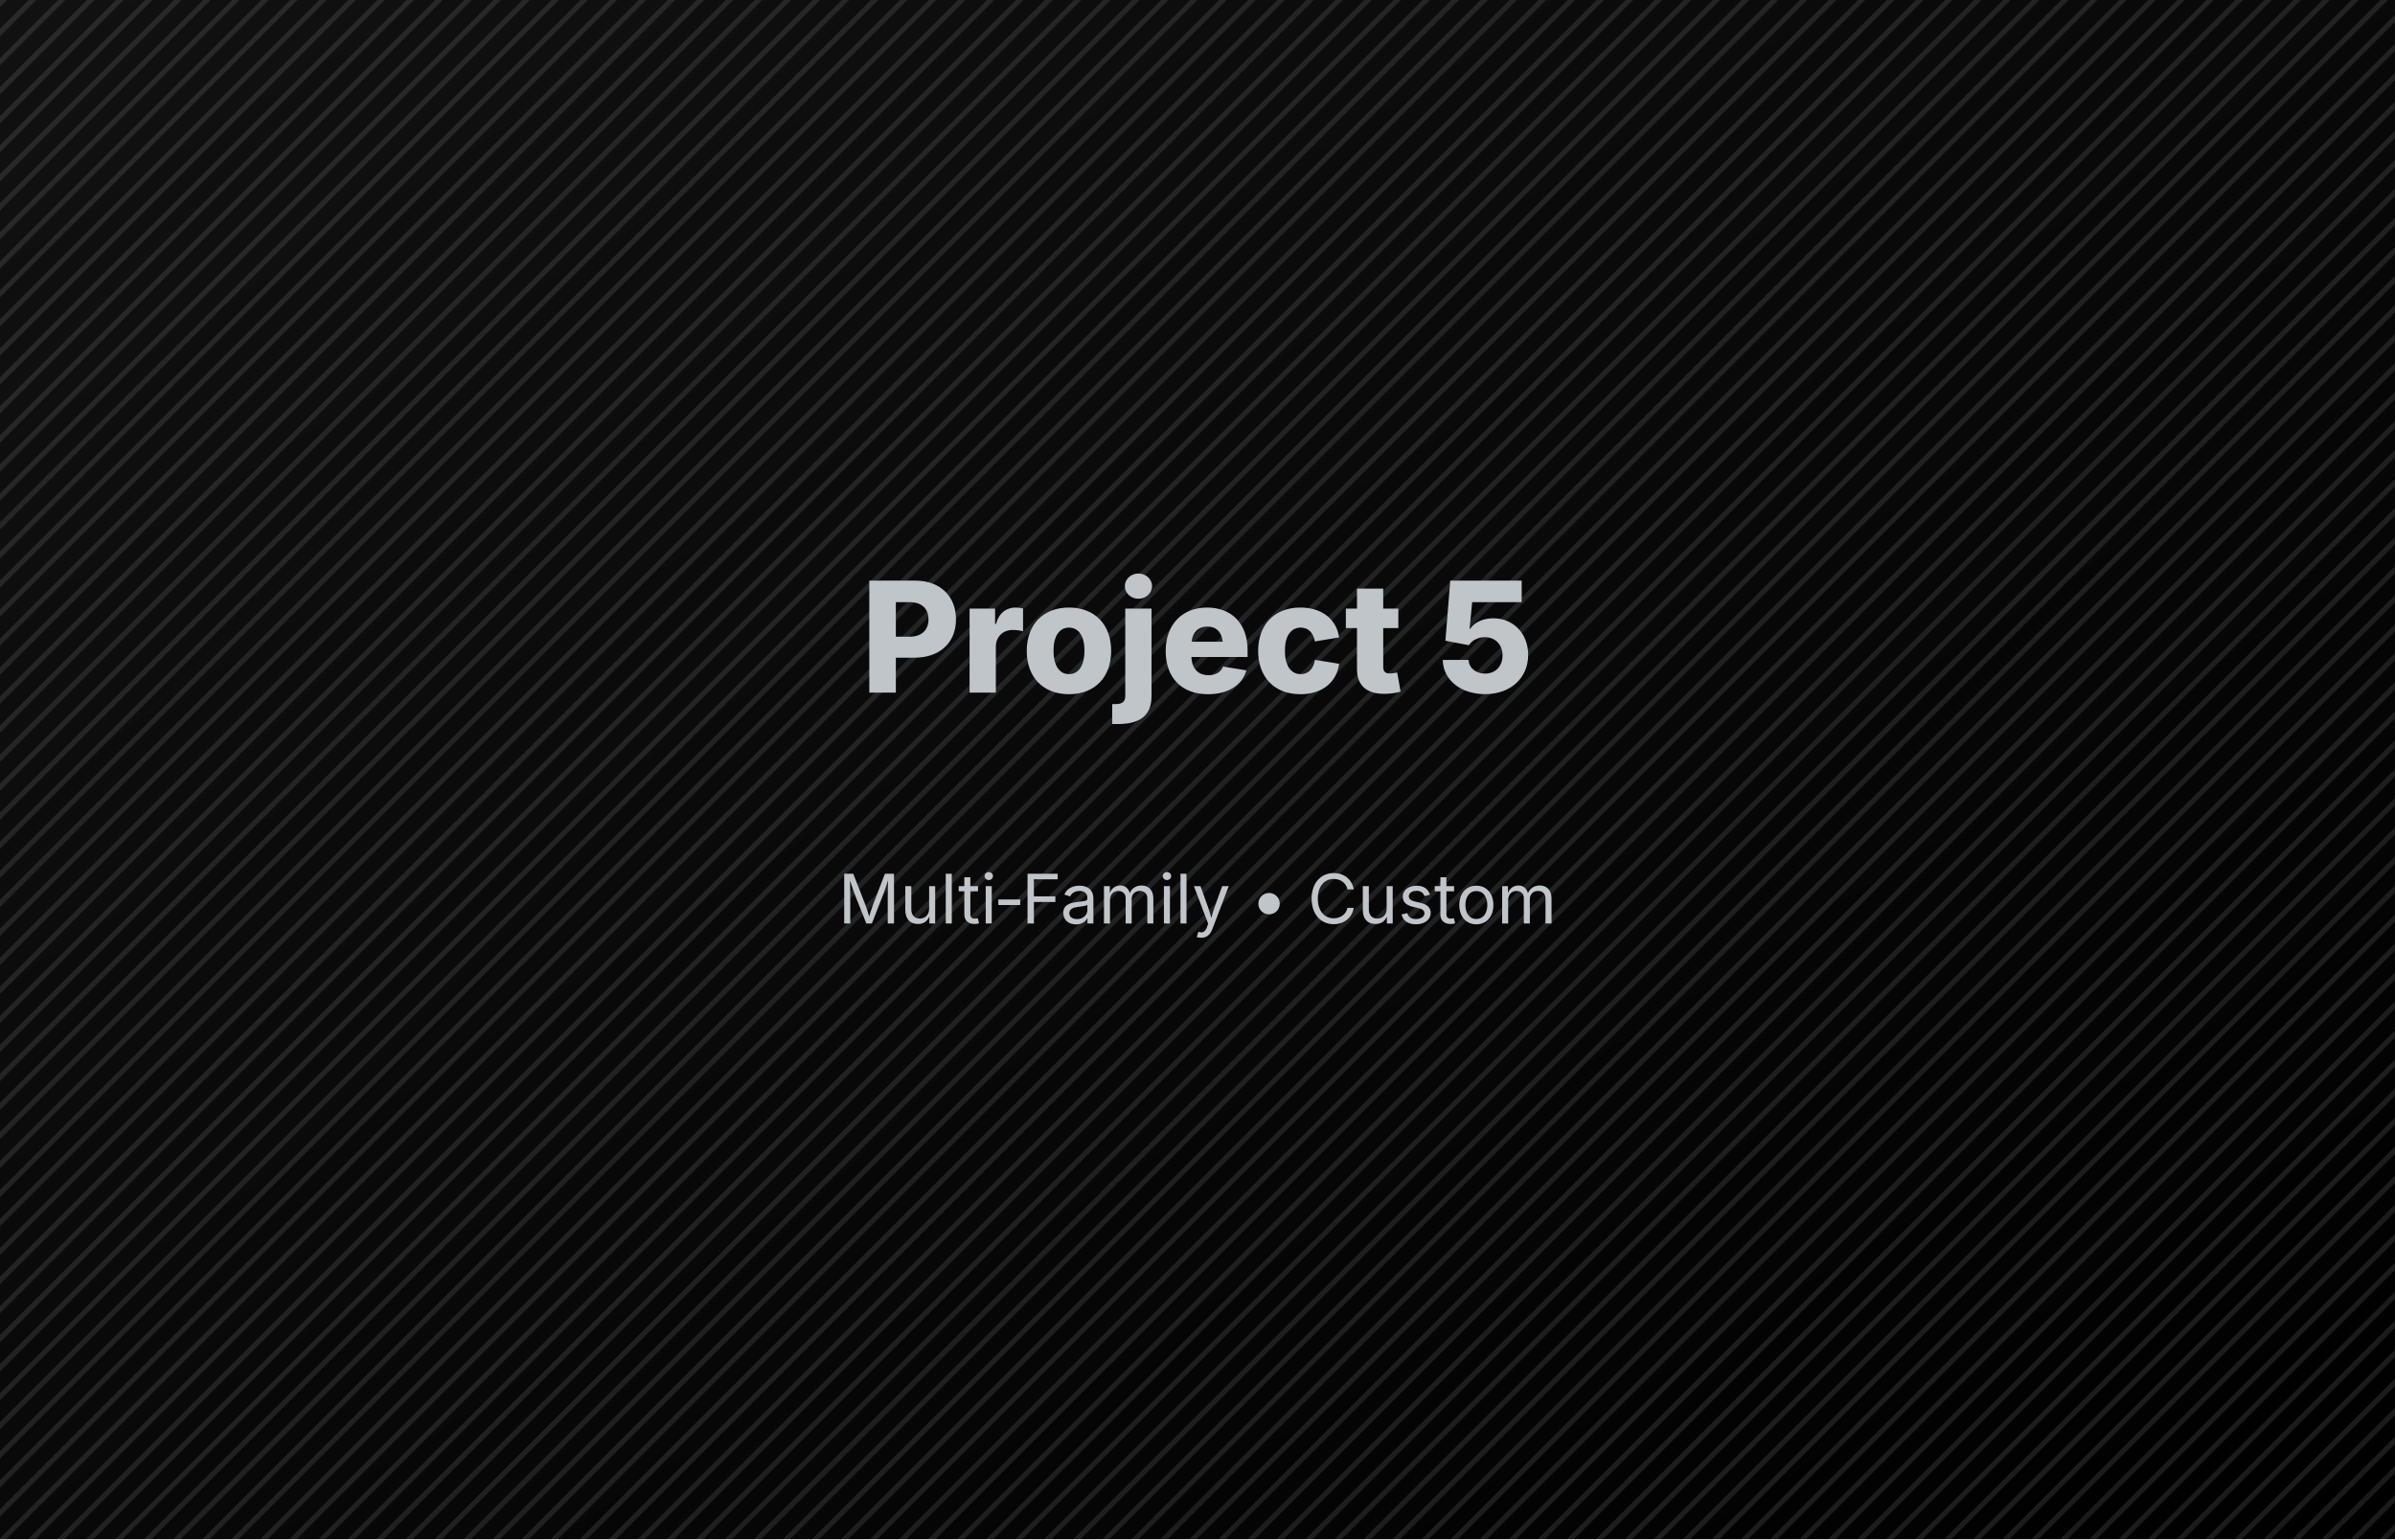
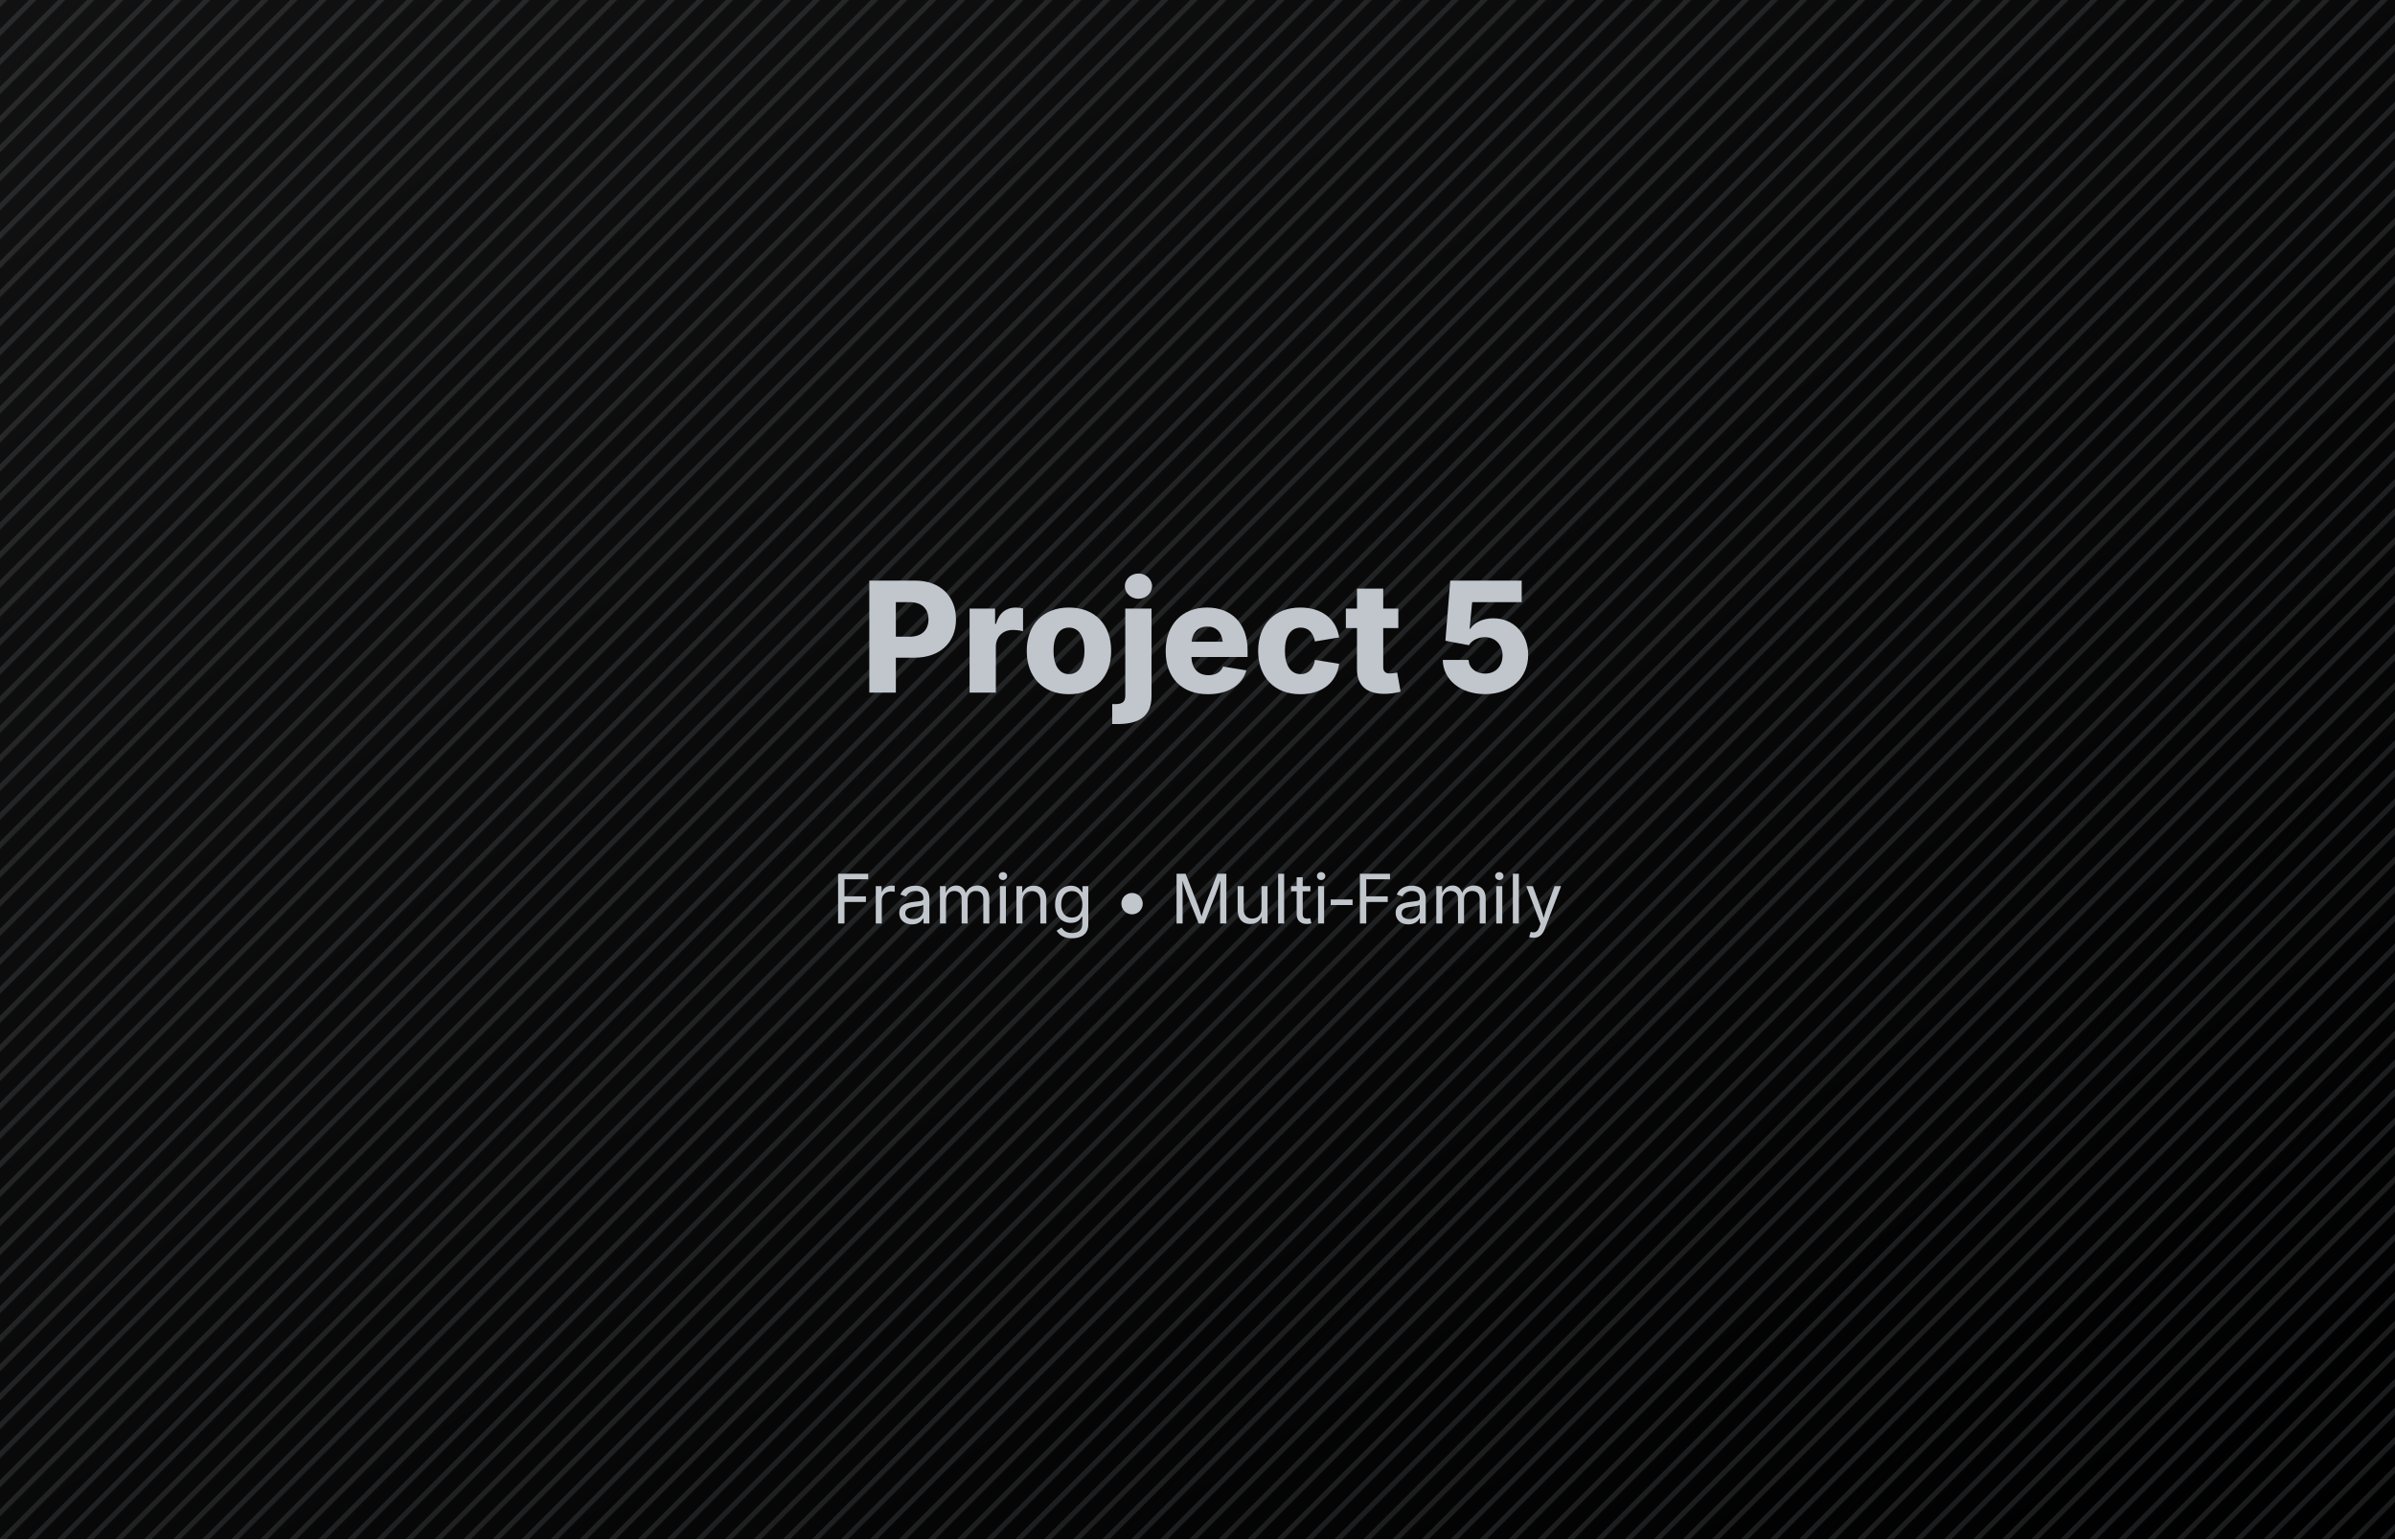
<svg xmlns="http://www.w3.org/2000/svg" width="1400" height="900" viewBox="0 0 1400 900" role="img" aria-label="Project 5">
  <defs>
    <linearGradient id="g1" x1="0" x2="1" y1="0" y2="1">
      <stop offset="0%" stop-color="#111111" />
      <stop offset="100%" stop-color="#000000" />
    </linearGradient>
    <pattern id="diag" width="12" height="12" patternUnits="userSpaceOnUse" patternTransform="rotate(45)">
-       <line x1="0" y1="0" x2="0" y2="12" stroke="#BFC5C922" stroke-width="6" />
+       <line x1="0" y1="0" x2="0" y2="12" stroke="#C0C6CC22" stroke-width="6" />
    </pattern>
  </defs>
  <rect width="100%" height="100%" fill="url(#g1)" />
  <rect width="100%" height="100%" fill="url(#diag)" />
-   <g fill="#BFC5C9">
+   <g fill="#C0C6CC">
    <text x="50%" y="45%" text-anchor="middle" font-size="90" font-family="Inter, Helvetica, Arial, sans-serif" font-weight="800">Project 5</text>
-     <text x="50%" y="60%" text-anchor="middle" font-size="40" font-family="Inter, Helvetica, Arial, sans-serif">Multi‑Family • Custom</text>
+     <text x="50%" y="60%" text-anchor="middle" font-size="40" font-family="Inter, Helvetica, Arial, sans-serif">Framing • Multi‑Family</text>
  </g>
</svg>
